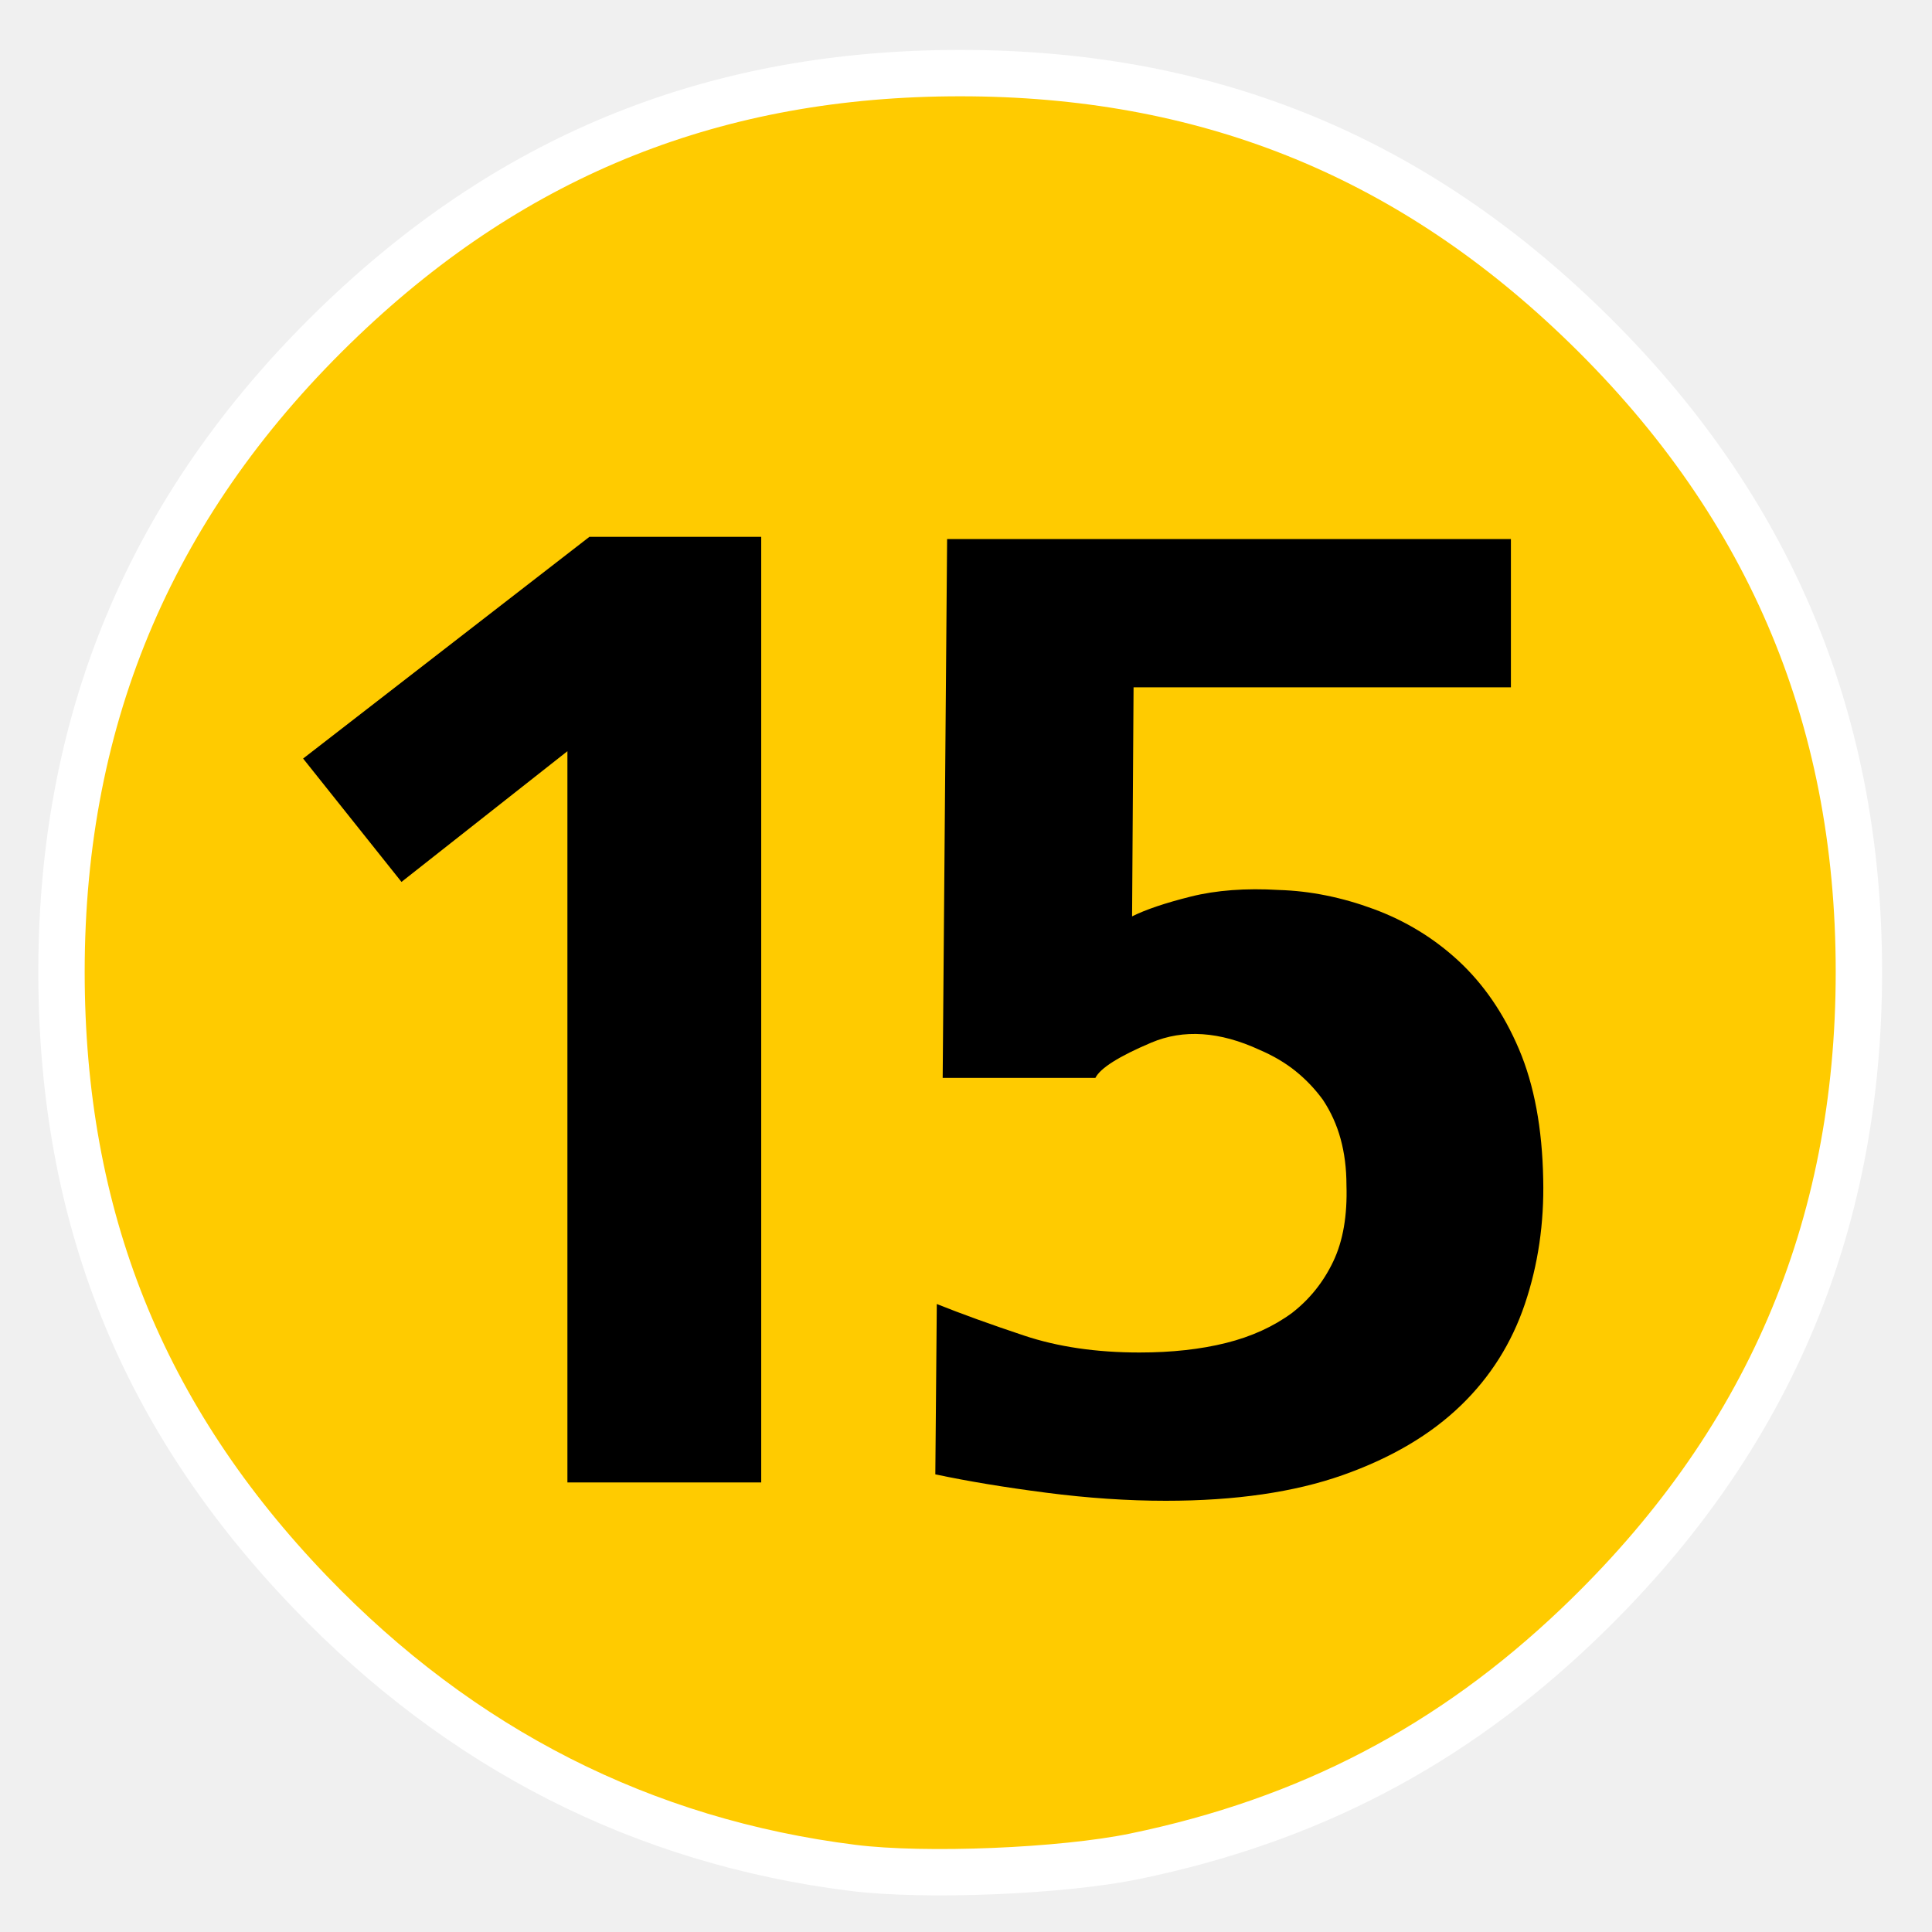
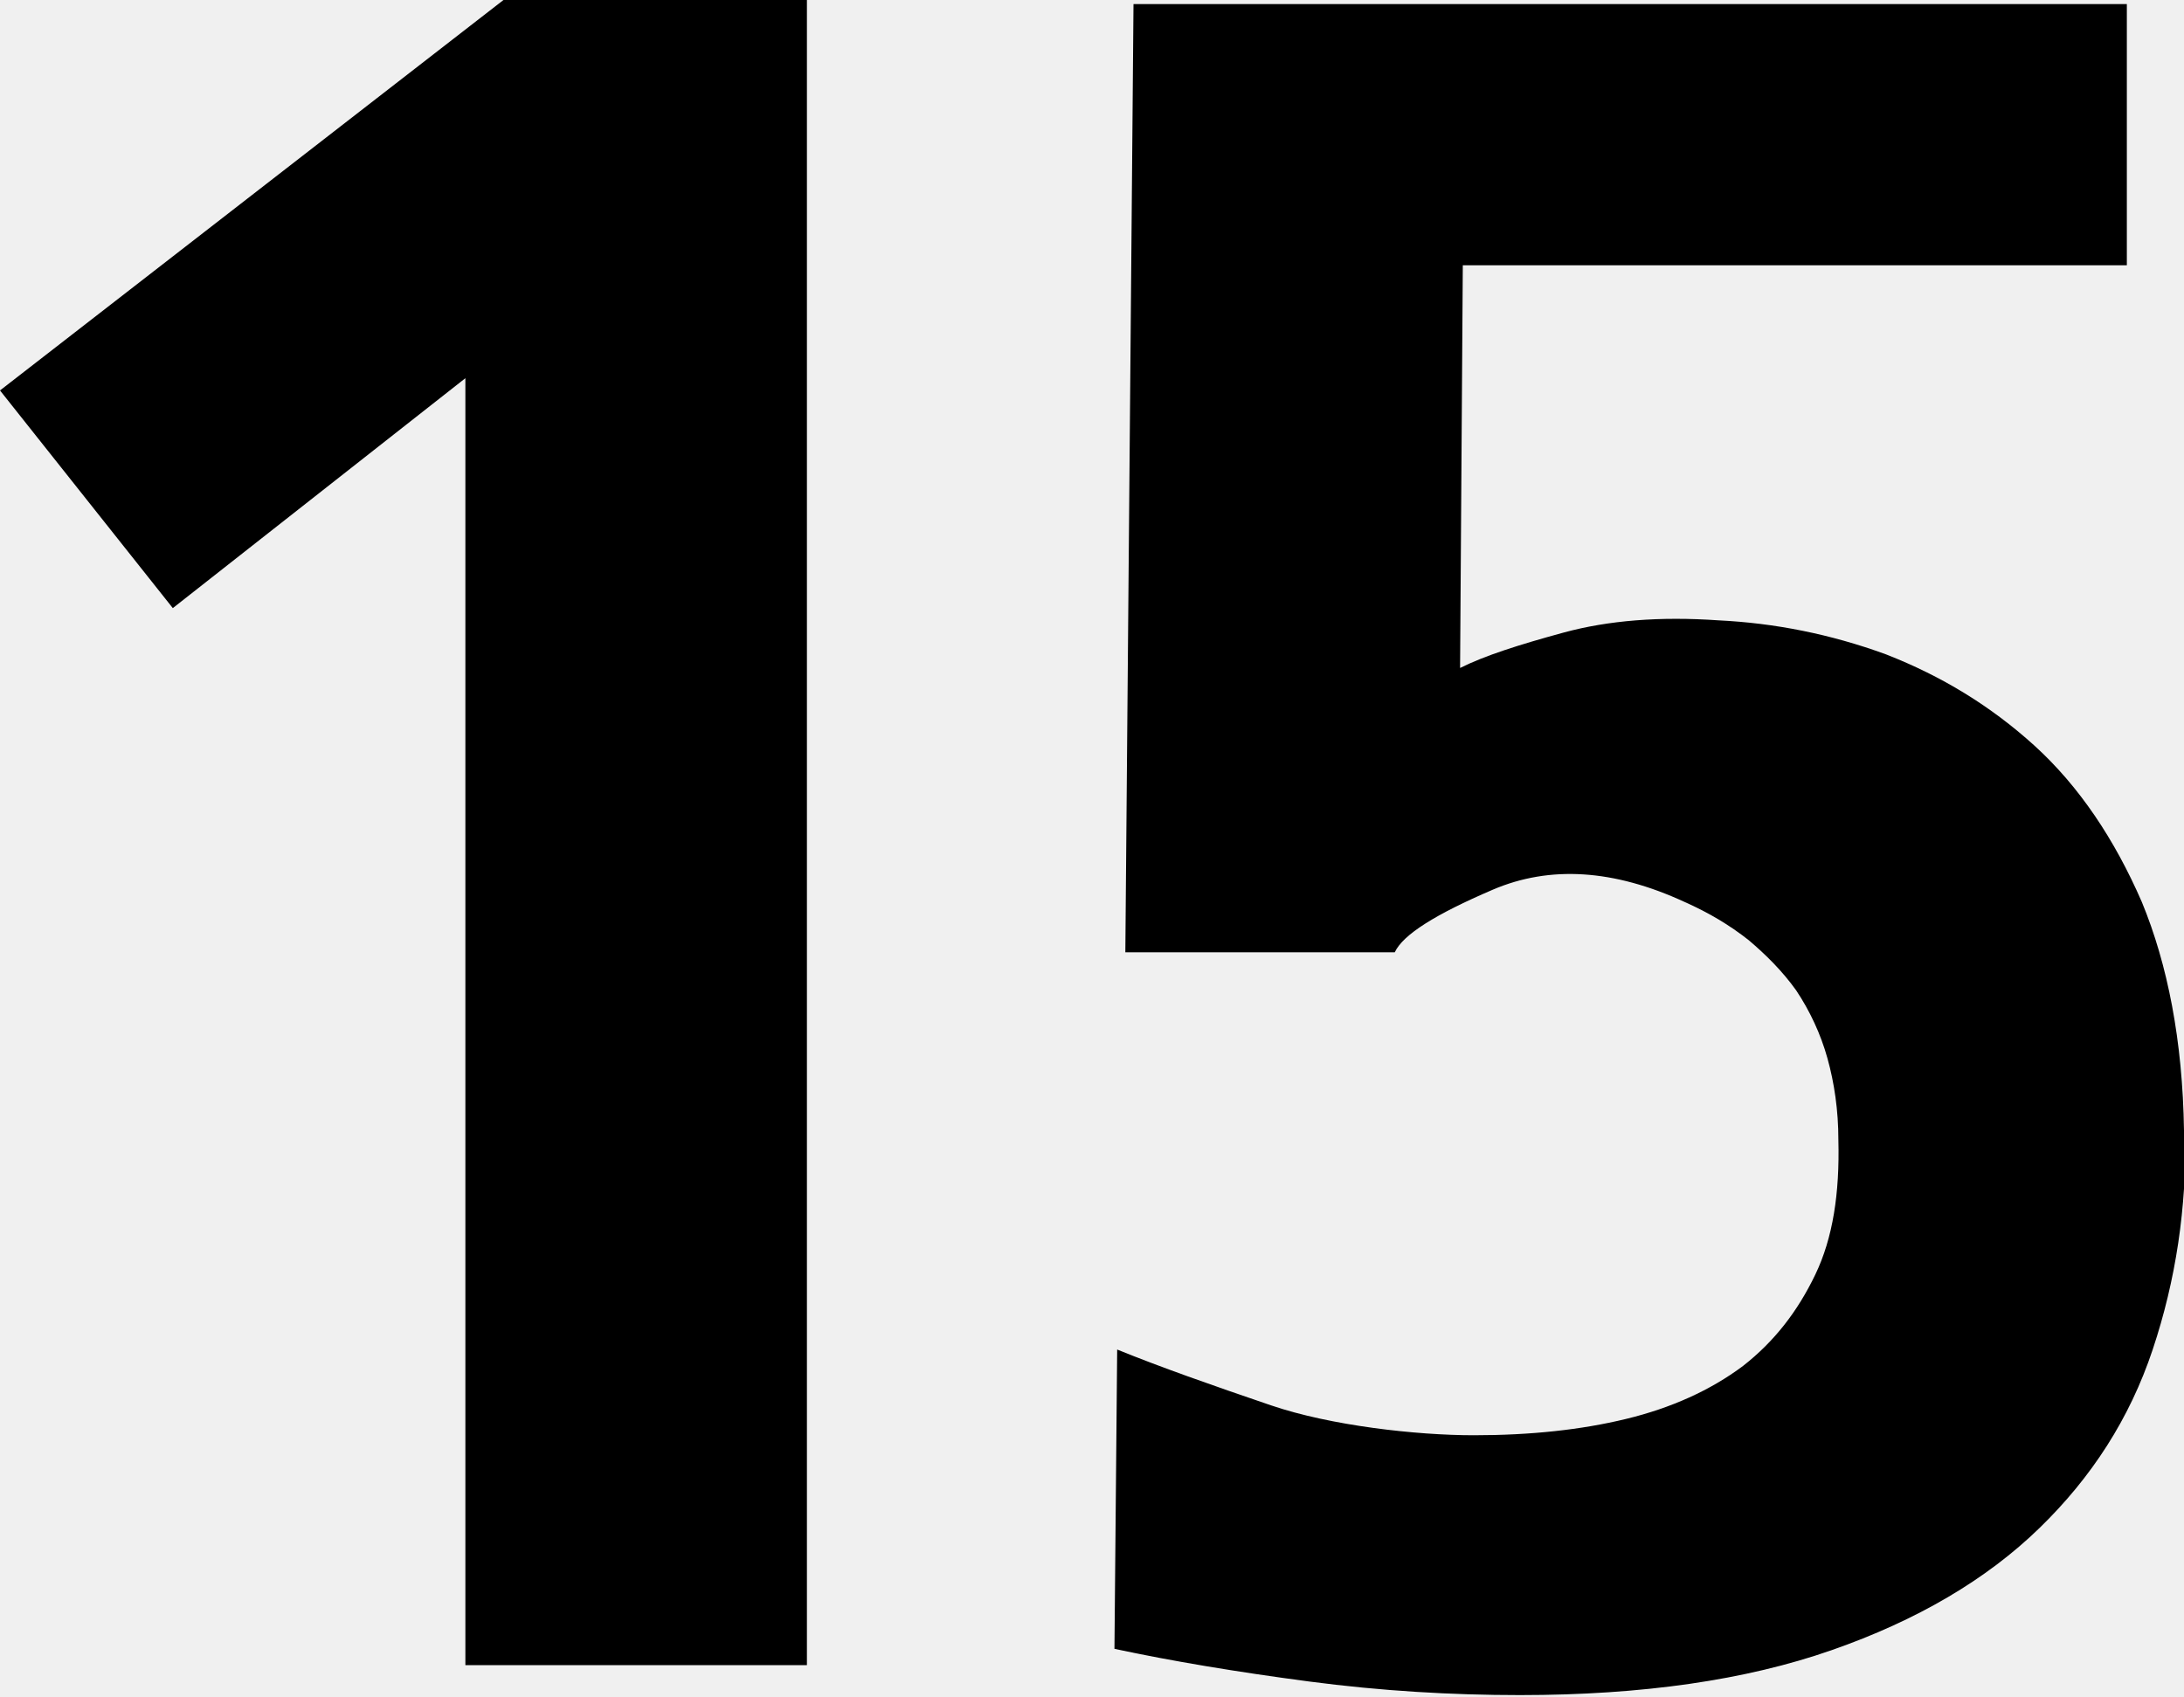
- <svg xmlns="http://www.w3.org/2000/svg" width="250" height="250" version="1.0">
-   <path d="M110.37 241.703c-27.132-3.396-50.69-15.361-70.214-35.663C18.377 183.393 7.958 157.41 7.958 125.75c0-33.378 12.01-61.277 36.382-84.518C66.797 19.82 92.851 9.46 124.25 9.46c31.397 0 57.452 10.36 79.908 31.773 24.373 23.241 36.383 51.14 36.383 84.518 0 33.379-12.01 61.277-36.383 84.518-16.43 15.667-34.873 25.296-57.34 29.936-9.375 1.937-27.118 2.666-36.448 1.498z" style="fill:#ffcb00;fill-opacity:1;stroke:#fff;stroke-width:6;stroke-opacity:1" />
-   <path d="m76.27 69.466-37.046 28.69 12.728 15.963 21.471-16.914v94.623h25.078V69.466H76.27z" style="font-size:11px;font-style:normal;font-variant:normal;font-weight:700;font-stretch:normal;writing-mode:lr-tb;text-anchor:start;fill:#000;fill-opacity:1;stroke:none;stroke-width:1px;stroke-linecap:butt;stroke-linejoin:miter;stroke-opacity:1;font-family:UnDotum" />
-   <path d="M201.355 189.279c-.124-6.587-1.167-12.192-3.13-16.815-1.965-4.624-4.593-8.454-7.887-11.493-3.166-2.914-6.807-5.132-10.924-6.653-4.117-1.521-8.202-2.344-12.257-2.467-4.307-.256-8.107.029-11.4.852-3.293.823-5.827 1.678-7.602 2.563l.192-29.636h48.828v-19.192H124.22l-.574 69.73h19.76c.635-1.267 3.042-2.787 7.222-4.56 4.181-1.772 8.867-1.456 14.059.948 1.774.762 3.326 1.681 4.656 2.758a19.526 19.526 0 0 1 3.513 3.702 17.378 17.378 0 0 1 2.28 5.038c.505 1.837.759 3.831.759 5.984.127 3.928-.442 7.221-1.708 9.88-1.266 2.66-3.04 4.877-5.32 6.651-2.408 1.775-5.259 3.074-8.552 3.897-3.294.823-7.03 1.235-11.209 1.235-5.574 0-10.546-.729-14.916-2.186-4.37-1.457-8.138-2.82-11.304-4.088l-.191 22.04c4.182.889 8.965 1.681 14.348 2.377 5.383.696 10.544 1.044 15.484 1.044 8.996 0 16.628-1.109 22.898-3.326s11.367-5.225 15.29-9.025c3.8-3.672 6.555-8.042 8.266-13.11 1.71-5.068 2.502-10.45 2.374-16.148z" style="font-size:11px;font-style:normal;font-variant:normal;font-weight:700;font-stretch:normal;writing-mode:lr-tb;text-anchor:start;fill:#000;fill-opacity:1;stroke:none;stroke-width:1px;stroke-linecap:butt;stroke-linejoin:miter;stroke-opacity:1;font-family:UnDotum" transform="translate(-1.664 -36.688)" />
+ <svg xmlns="http://www.w3.org/2000/svg" id="_레이어_1" data-name="레이어 1" version="1.1" viewBox="0 0 160.5 124.7">
+   <defs>
+     <style>
+       .cls-1 {
+         fill: #000;
+         stroke-width: 0px;
+       }
+     </style>
+   </defs>
+   <path class="cls-1" d="M37,0L0,28.7l12.7,16,21.5-16.9v94.6h25.1V0h-22.2Z" />
+   <path class="cls-1" d="M160.5,83.1c-.1-6.6-1.2-12.2-3.1-16.8-2-4.6-4.6-8.5-7.9-11.5-3.2-2.9-6.8-5.1-10.9-6.7-4.1-1.5-8.2-2.3-12.3-2.5-4.3-.3-8.1,0-11.4.9s-5.8,1.7-7.6,2.6l.2-29.6h48.8V.3h-73l-.6,69.7h19.8c.6-1.3,3-2.8,7.2-4.6,4.2-1.8,8.9-1.5,14.1.9,1.8.8,3.3,1.7,4.7,2.8,1.3,1.1,2.5,2.3,3.5,3.7,1,1.5,1.8,3.2,2.3,5,.5,1.8.8,3.8.8,6,.1,3.9-.4,7.2-1.7,9.9-1.3,2.7-3,4.9-5.3,6.7-2.4,1.8-5.3,3.1-8.6,3.9-3.3.8-7,1.2-11.2,1.2s-10.5-.7-14.9-2.2-8.1-2.8-11.3-4.1l-.2,22c4.2.9,9,1.7,14.3,2.4s10.5,1,15.5,1c9,0,16.6-1.1,22.9-3.3s11.4-5.2,15.3-9c3.8-3.7,6.6-8,8.3-13.1,1.7-5.1,2.5-10.4,2.4-16.1h0Z" />
</svg>
